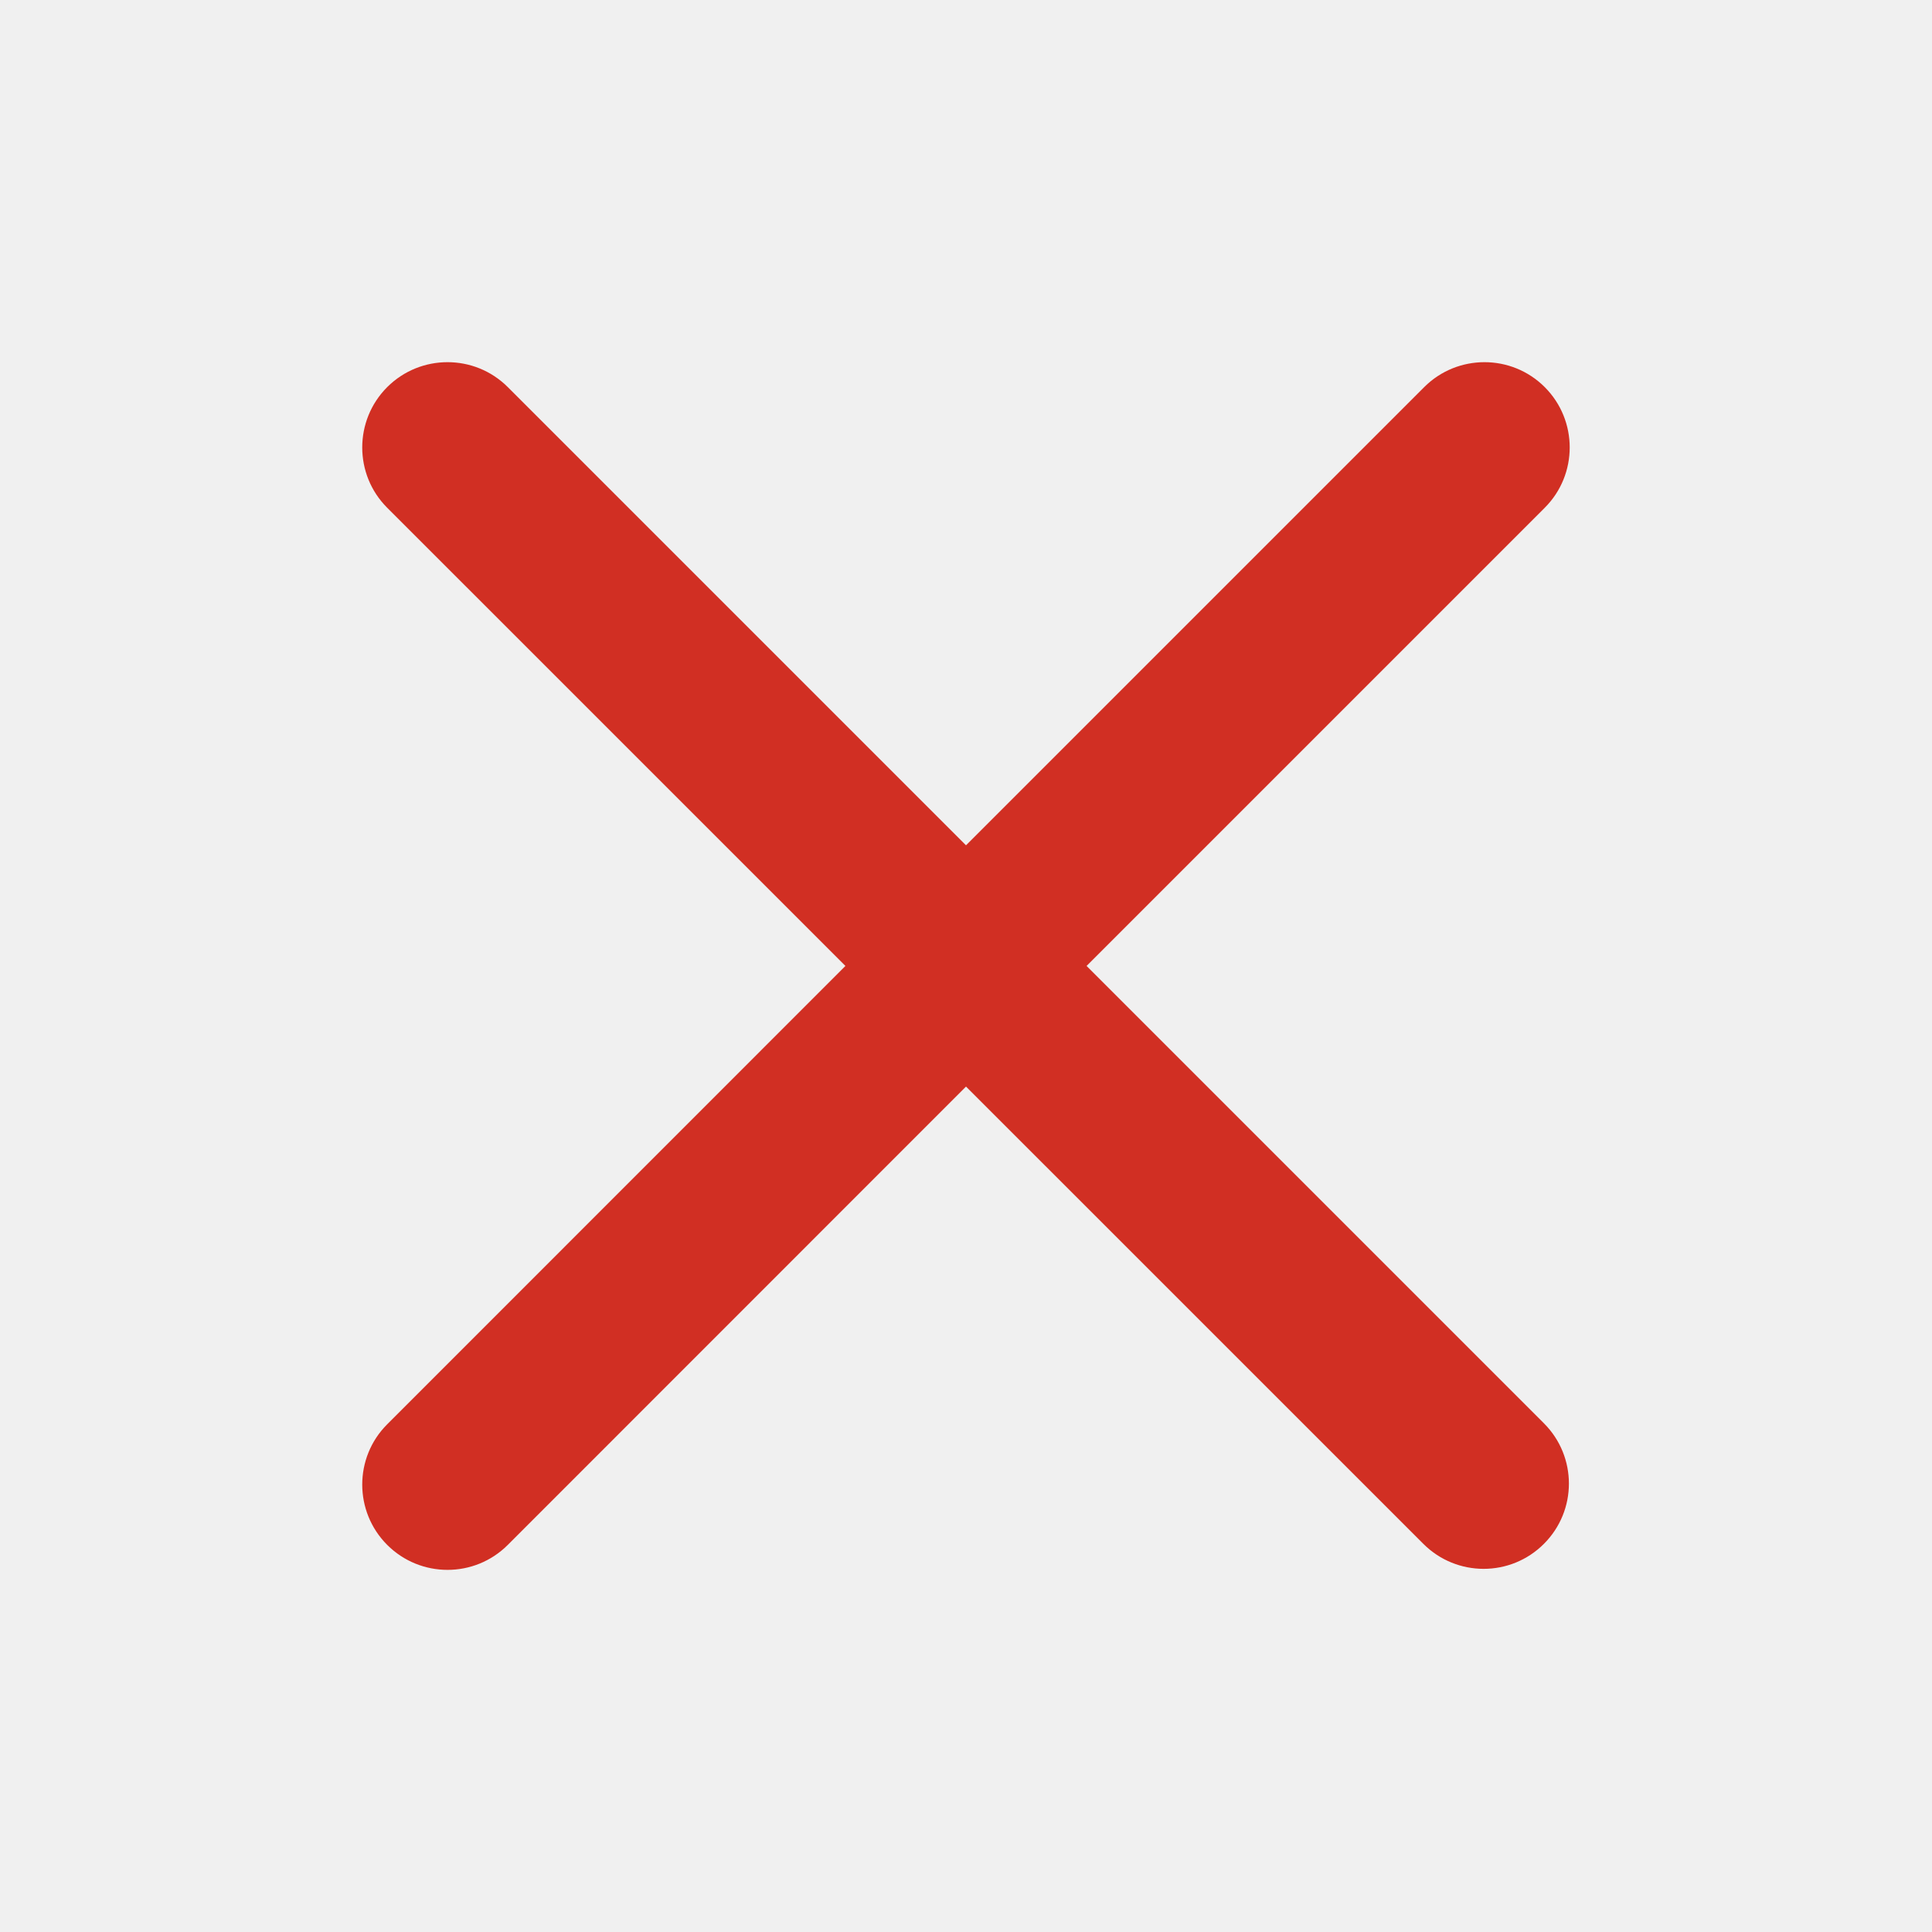
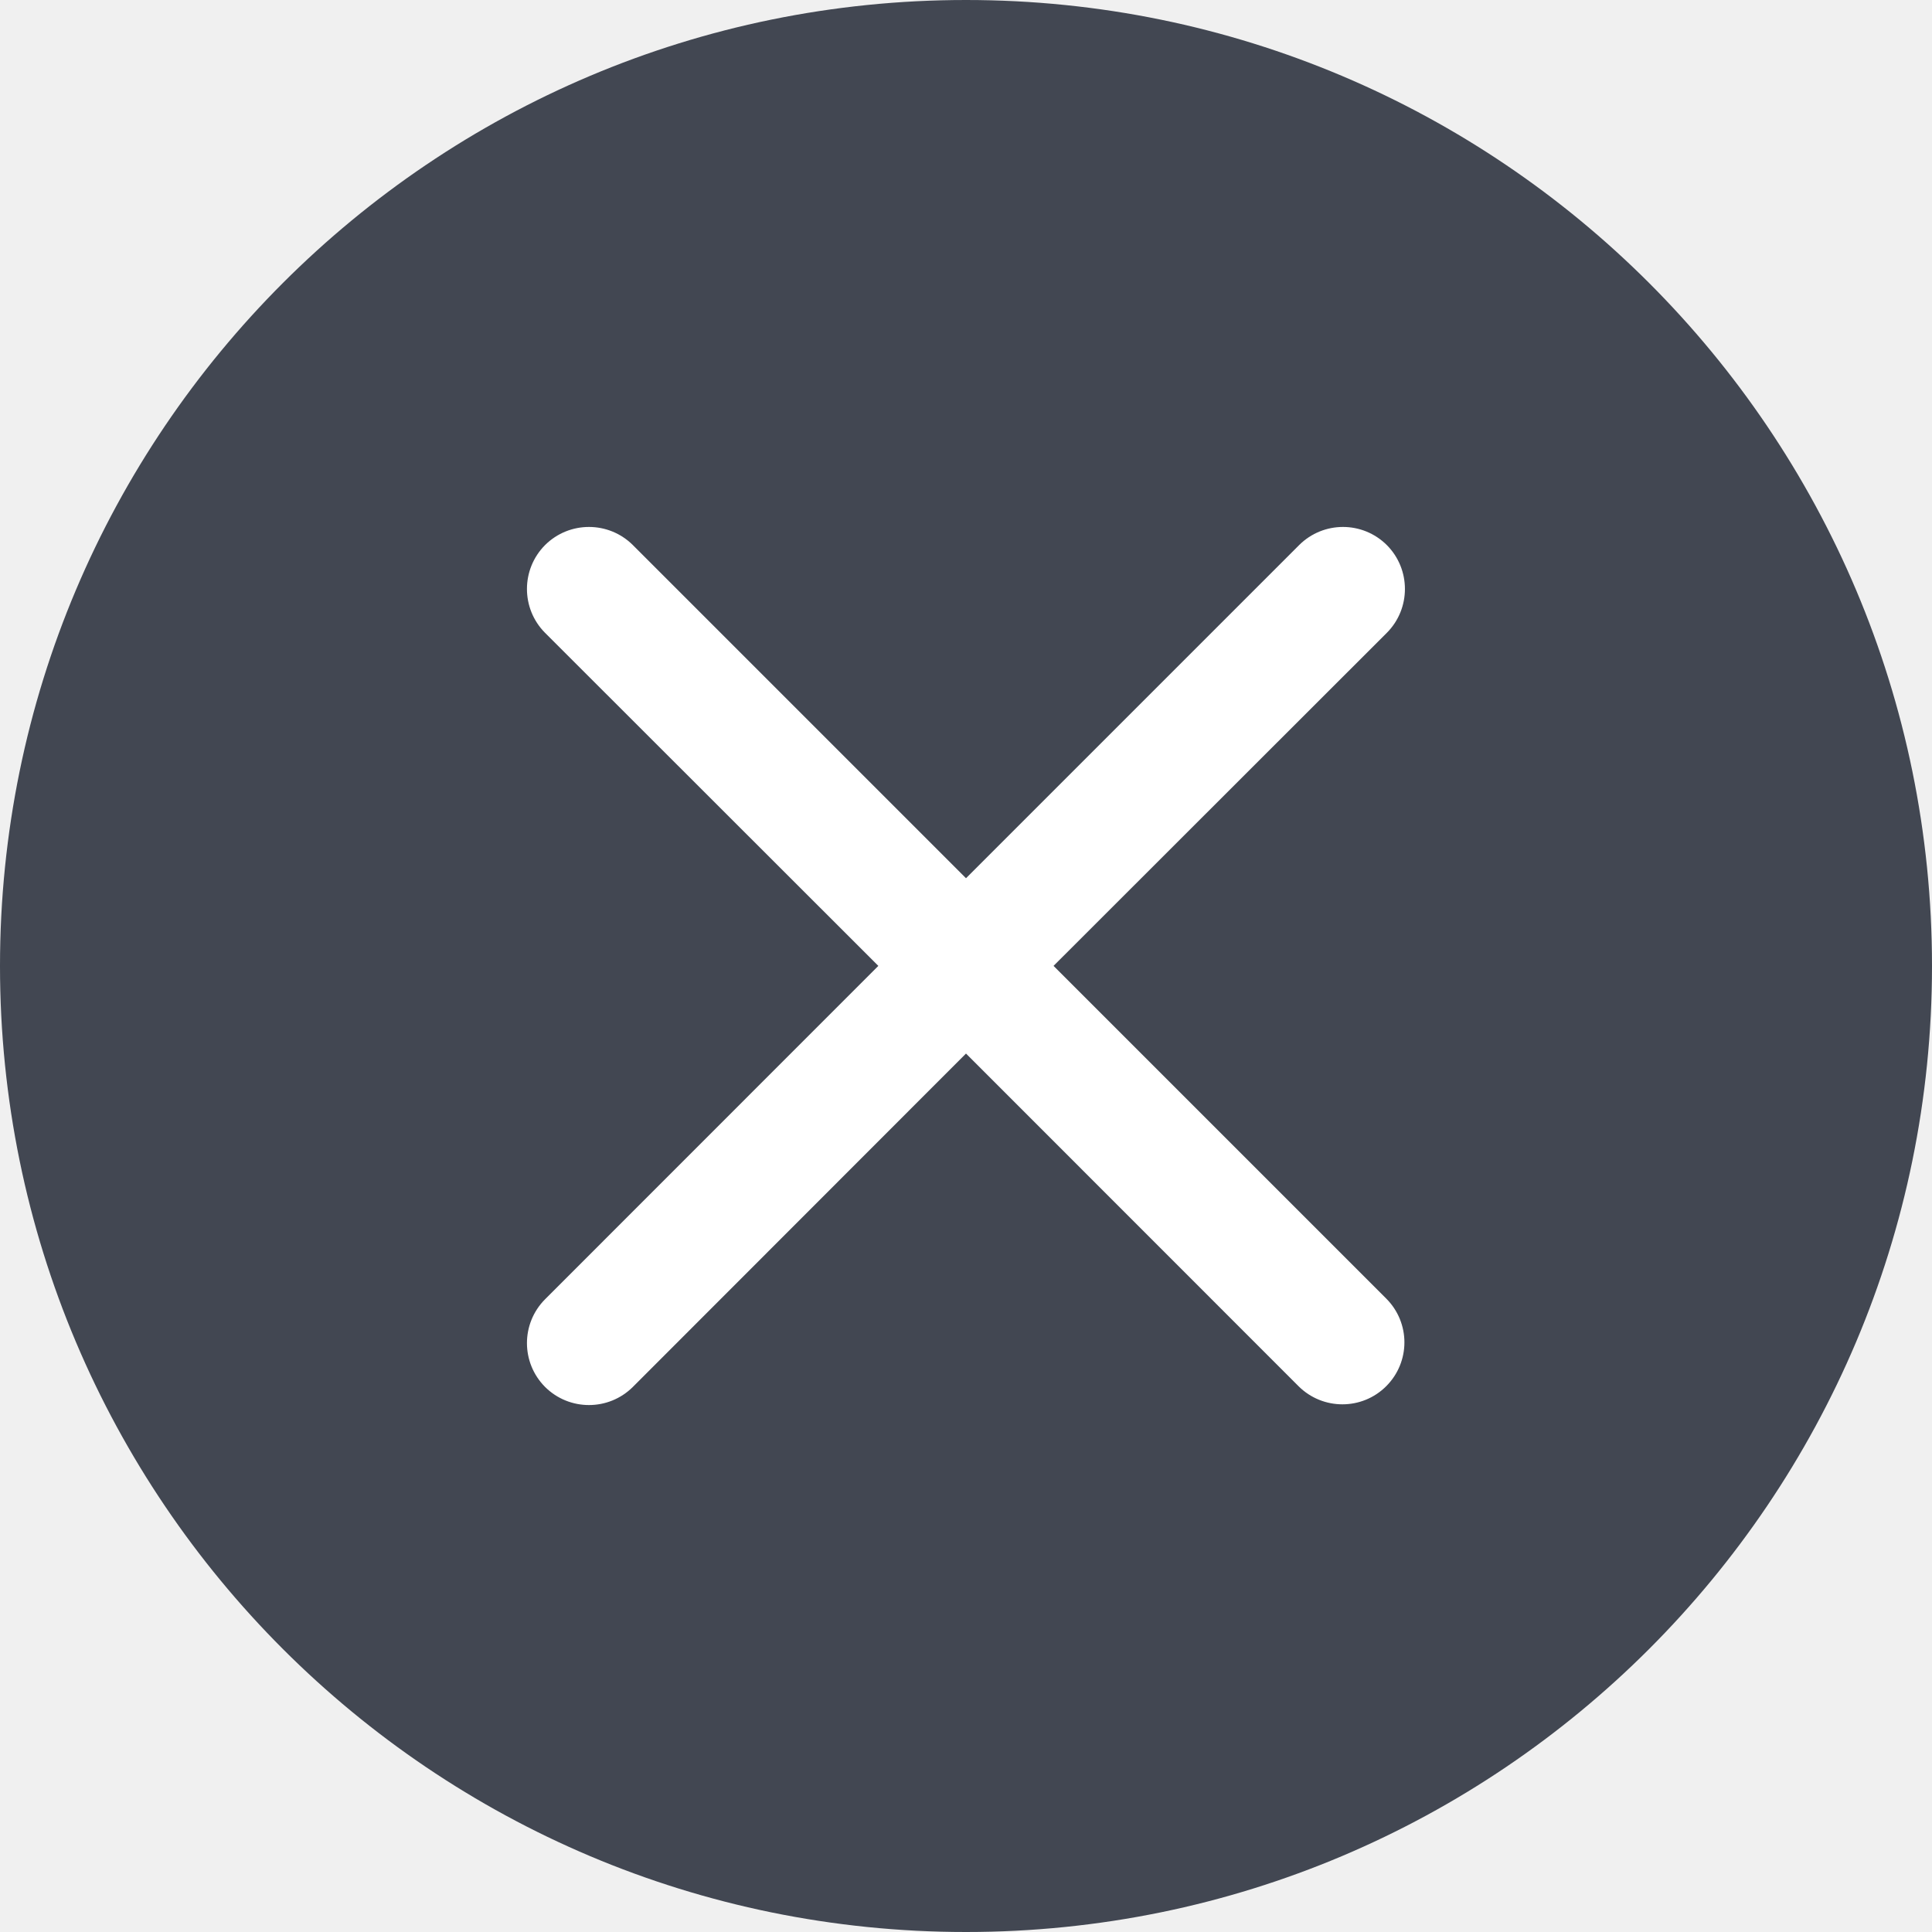
- <svg xmlns="http://www.w3.org/2000/svg" width="32" height="32" viewBox="0 0 32 32" fill="none">
-   <path d="M23.589 6.412C24.14 5.861 25.035 5.861 25.586 6.412C26.137 6.964 26.137 7.859 25.586 8.41L17.997 15.999L25.572 23.574C26.124 24.126 26.124 25.02 25.572 25.571C25.021 26.123 24.127 26.123 23.575 25.571L16 17.997L8.411 25.588C7.86 26.14 6.965 26.14 6.413 25.588C5.862 25.036 5.862 24.142 6.413 23.591L14.003 15.999L6.413 8.41C5.862 7.859 5.862 6.964 6.413 6.412C6.965 5.861 7.86 5.861 8.411 6.412L16 14.001L23.589 6.412Z" fill="#D12F23" />
+ <svg xmlns="http://www.w3.org/2000/svg" width="16" height="16" viewBox="0 0 16 16" fill="none">
+   <circle cx="8" cy="8" r="8" fill="#424752" />
+   <path d="M10.759 4.514C10.96 4.314 11.284 4.314 11.485 4.514C11.685 4.715 11.685 5.04 11.485 5.241L8.725 7.999L11.48 10.754C11.681 10.955 11.681 11.279 11.48 11.48C11.28 11.68 10.955 11.68 10.754 11.48L8 8.725L5.241 11.486C5.04 11.686 4.715 11.686 4.514 11.486C4.314 11.285 4.314 10.961 4.514 10.76L7.274 7.999L4.514 5.241C4.314 5.04 4.314 4.715 4.514 4.514C4.715 4.314 5.04 4.314 5.241 4.514L8 7.273L10.759 4.514Z" fill="white" />
</svg>
